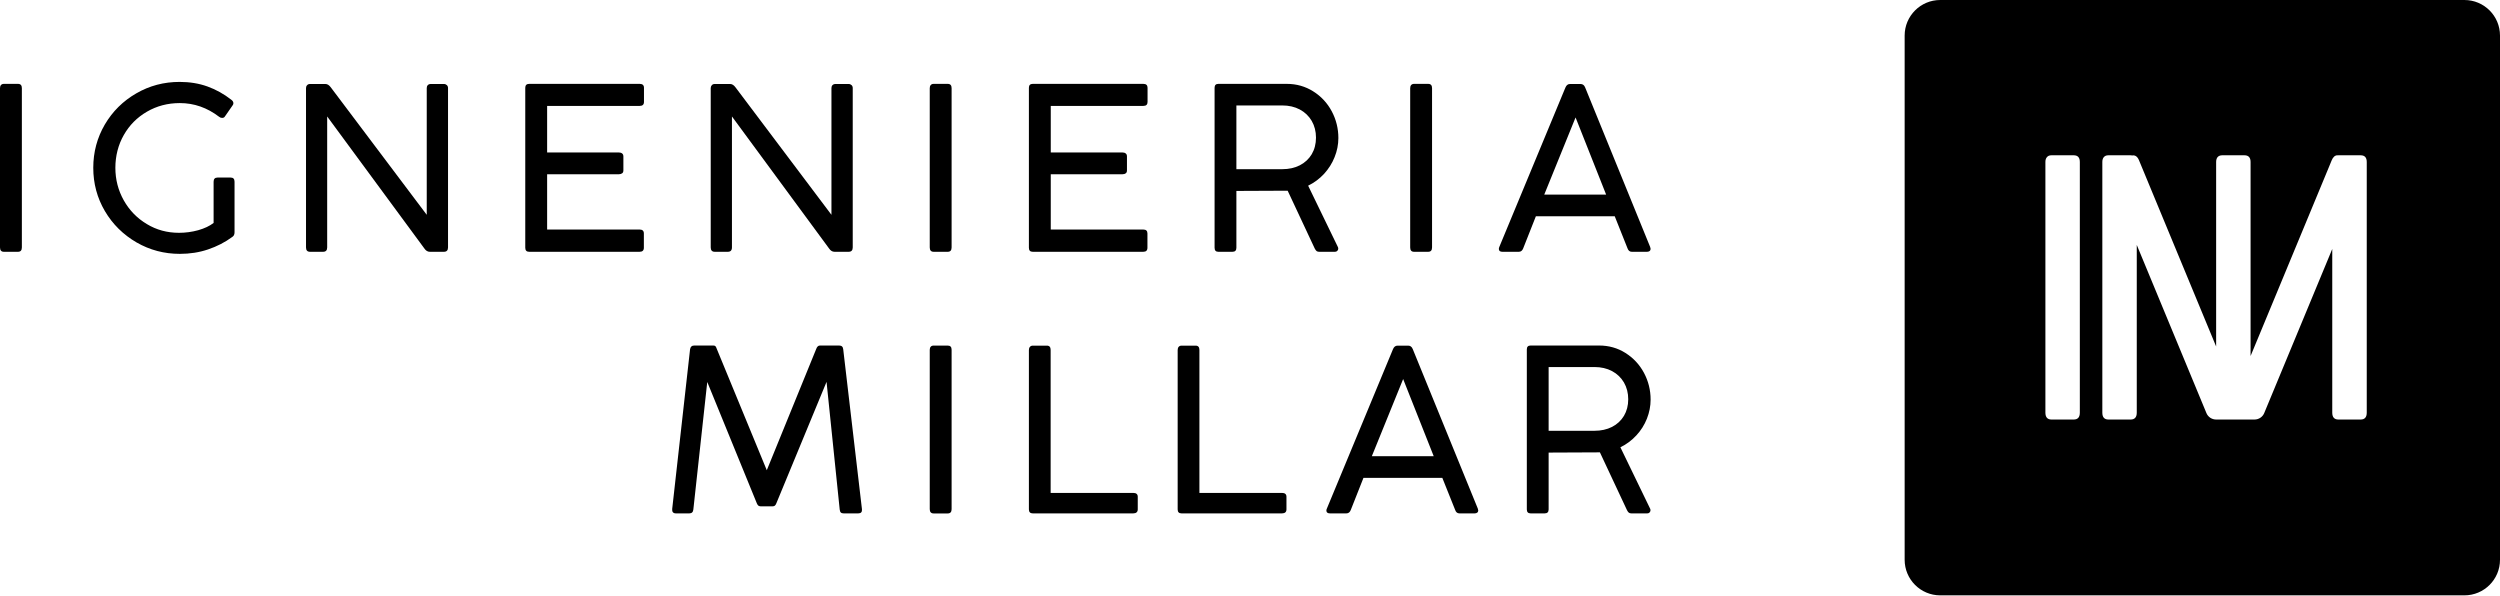
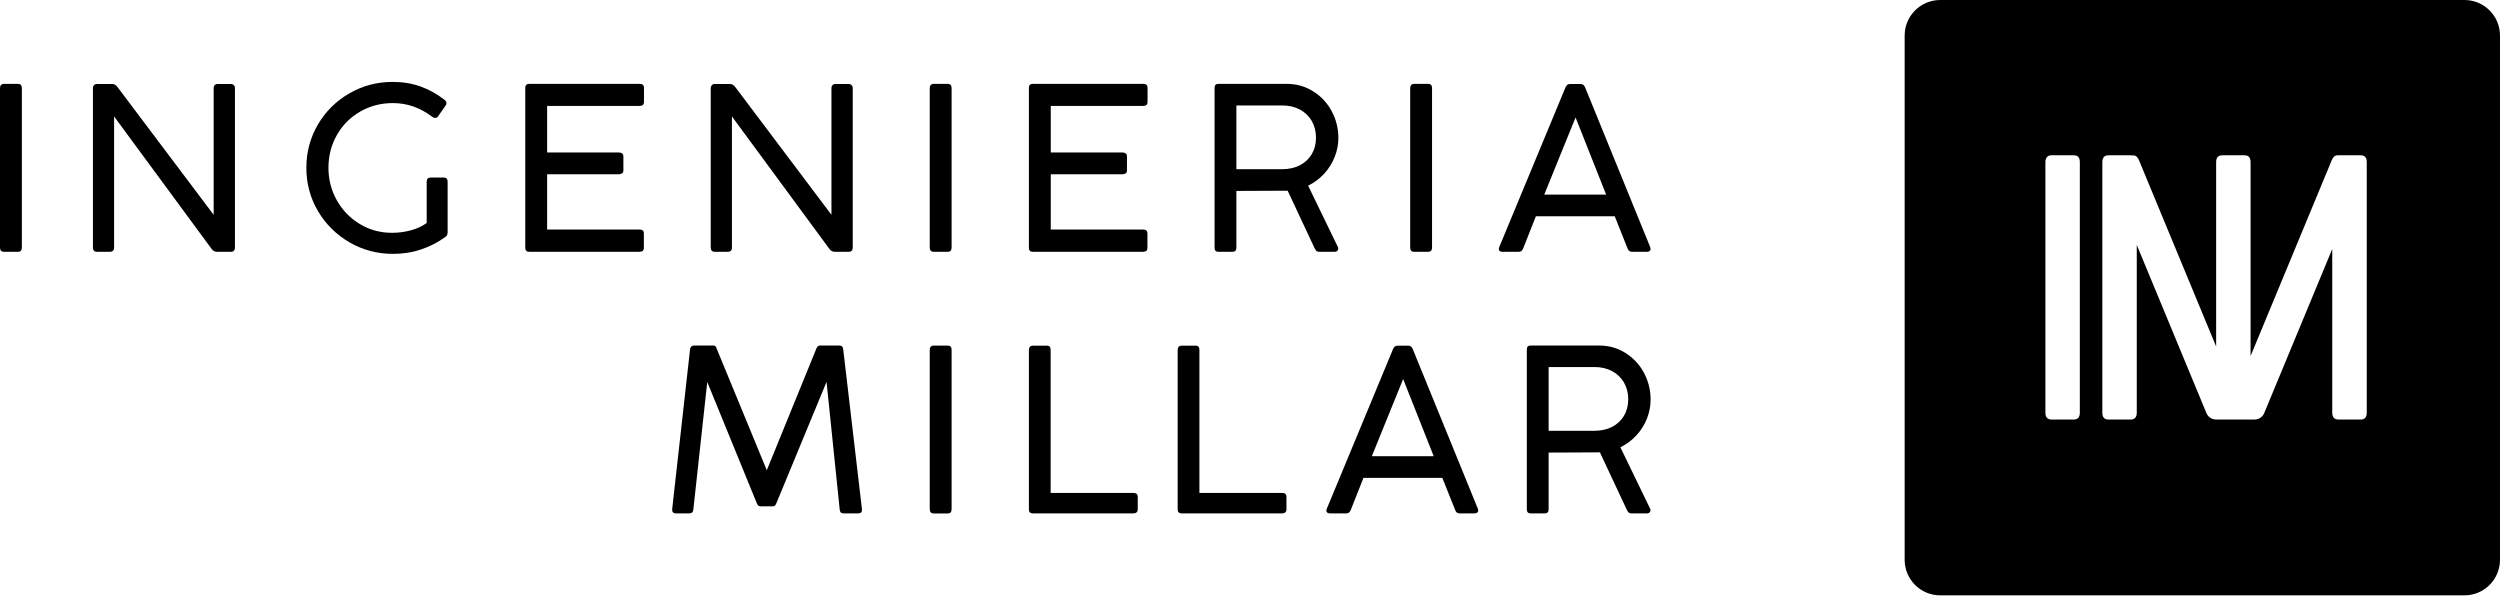
<svg xmlns="http://www.w3.org/2000/svg" id="Capa_2" data-name="Capa 2" viewBox="0 0 433.4 103.21">
  <g id="Capa_1-2" data-name="Capa 1">
    <g>
      <path d="M3.12,14.54H.67c-.21,0-.38.07-.5.2-.11.13-.17.31-.17.54v27.61c0,.51.23.76.67.76h2.45c.45,0,.67-.25.67-.76V15.28c0-.49-.22-.74-.67-.74Z" />
-       <path d="M39.99,30.78h-2.27c-.46,0-.69.24-.69.73v7.14c-.69.53-1.58.95-2.67,1.26-1.09.3-2.2.45-3.33.45-2.04,0-3.9-.5-5.58-1.52-1.69-1.01-3.02-2.38-3.99-4.1-.97-1.73-1.46-3.61-1.46-5.65s.49-3.98,1.46-5.68c.97-1.71,2.31-3.06,4.02-4.05,1.7-.99,3.6-1.49,5.7-1.49,2.46,0,4.73.79,6.81,2.38.16.13.33.19.51.19.23,0,.39-.08.49-.25l1.34-1.93c.09-.11.13-.23.13-.37,0-.22-.12-.42-.35-.59-1.29-1.01-2.68-1.78-4.15-2.31-1.48-.53-3.08-.79-4.82-.79-2.72,0-5.23.66-7.52,1.99-2.29,1.32-4.11,3.12-5.45,5.4-1.33,2.28-2,4.78-2,7.5s.67,5.22,2.01,7.5c1.35,2.29,3.18,4.09,5.48,5.43,2.31,1.33,4.81,1.99,7.52,1.99,1.72,0,3.36-.25,4.89-.77,1.54-.52,2.95-1.24,4.22-2.18.25-.17.37-.42.37-.78v-8.77c0-.49-.22-.73-.67-.73Z" />
-       <path d="M77.47,14.76c-.14-.13-.31-.2-.51-.2h-2.27c-.23,0-.41.07-.53.2-.12.13-.18.29-.18.5v21.98l-16.62-22.08c-.29-.4-.6-.6-.94-.6h-2.67c-.22,0-.39.07-.51.21-.13.13-.19.3-.19.49v27.63c0,.51.23.76.7.76h2.26c.47,0,.71-.25.71-.76v-22.7l16.85,22.89c.26.38.57.57.94.57h2.45c.47,0,.71-.25.71-.76V15.26c0-.21-.07-.37-.2-.5Z" />
+       <path d="M76.93,30.78h-2.27c-.46,0-.69.24-.69.73v7.14c-.69.53-1.58.95-2.67,1.26-1.09.3-2.2.45-3.33.45-2.04,0-3.9-.5-5.58-1.52-1.69-1.01-3.02-2.38-3.99-4.1-.97-1.73-1.46-3.61-1.46-5.65s.49-3.98,1.46-5.68c.97-1.71,2.31-3.06,4.02-4.05,1.7-.99,3.6-1.49,5.7-1.49,2.46,0,4.73.79,6.81,2.38.16.13.33.19.51.19.23,0,.39-.08.49-.25l1.34-1.93c.09-.11.13-.23.13-.37,0-.22-.12-.42-.35-.59-1.29-1.01-2.68-1.78-4.15-2.31-1.48-.53-3.08-.79-4.82-.79-2.72,0-5.23.66-7.52,1.99-2.29,1.32-4.11,3.12-5.45,5.4-1.33,2.28-2,4.78-2,7.5s.67,5.22,2.01,7.5c1.35,2.29,3.18,4.09,5.48,5.43,2.31,1.33,4.81,1.99,7.52,1.99,1.72,0,3.36-.25,4.89-.77,1.54-.52,2.95-1.24,4.22-2.18.25-.17.37-.42.37-.78v-8.77c0-.49-.22-.73-.67-.73Z" />
+       <path d="M40.53,14.76c-.14-.13-.31-.2-.51-.2h-2.27c-.23,0-.41.07-.53.2-.12.13-.18.29-.18.5v21.98L20.42,15.16c-.29-.4-.6-.6-.94-.6h-2.67c-.22,0-.39.07-.51.21-.13.13-.19.3-.19.49v27.63c0,.51.23.76.7.76h2.26c.47,0,.71-.25.71-.76v-22.7l16.85,22.89c.26.38.57.57.94.57h2.45c.47,0,.71-.25.71-.76V15.26c0-.21-.07-.37-.2-.5Z" />
      <path d="M110.91,18.36c.48,0,.73-.23.73-.69v-2.45c0-.45-.25-.68-.73-.68h-19.18c-.44,0-.67.23-.67.68v27.73c0,.47.23.7.67.7h19.15c.49,0,.74-.23.74-.7v-2.48c0-.45-.25-.68-.74-.68h-16.03v-9.58h12.42c.25,0,.44-.06.59-.17.14-.1.21-.27.21-.51v-2.4c0-.23-.07-.41-.21-.52-.15-.12-.34-.18-.59-.18h-12.42v-8.07h16.06Z" />
      <path d="M147.63,14.76c-.14-.13-.31-.2-.51-.2h-2.27c-.23,0-.4.07-.53.2-.12.13-.18.29-.18.5v21.98l-16.62-22.08c-.29-.4-.6-.6-.94-.6h-2.67c-.22,0-.39.07-.51.21-.12.13-.19.3-.19.49v27.63c0,.51.24.76.7.76h2.26c.48,0,.72-.25.72-.76v-22.7l16.84,22.89c.26.38.57.57.94.57h2.45c.47,0,.71-.25.71-.76V15.26c0-.21-.07-.37-.2-.5Z" />
      <path d="M164.3,14.54h-2.44c-.22,0-.39.07-.5.2-.12.13-.18.31-.18.54v27.61c0,.51.23.76.68.76h2.44c.45,0,.67-.25.67-.76V15.28c0-.49-.22-.74-.67-.74Z" />
      <path d="M164.3,59.91h-2.44c-.22,0-.39.06-.5.19-.12.13-.18.31-.18.54v27.62c0,.5.23.75.68.75h2.44c.45,0,.67-.25.67-.75v-27.62c0-.49-.22-.73-.67-.73Z" />
      <path d="M198.21,18.36c.49,0,.73-.23.73-.69v-2.45c0-.45-.24-.68-.73-.68h-19.17c-.45,0-.67.23-.67.68v27.73c0,.47.22.7.67.7h19.15c.49,0,.73-.23.73-.7v-2.48c0-.45-.24-.68-.73-.68h-16.03v-9.58h12.42c.25,0,.44-.06.58-.17.15-.1.21-.27.21-.51v-2.4c0-.23-.06-.41-.21-.52-.14-.12-.33-.18-.58-.18h-12.42v-8.07h16.05Z" />
      <path d="M226.78,32.19c1.04-.51,1.96-1.19,2.76-2.05.79-.87,1.41-1.84,1.83-2.91.43-1.07.65-2.17.65-3.3,0-1.66-.39-3.21-1.15-4.64-.77-1.44-1.84-2.59-3.21-3.45-1.36-.86-2.89-1.3-4.58-1.3h-11.87c-.43,0-.65.23-.65.68v27.73c0,.47.22.7.65.7h2.45c.45,0,.68-.23.68-.7v-9.85l8.89-.04,4.69,10.02c.11.21.22.36.33.45.12.08.26.12.42.12h2.78c.16,0,.29-.06.39-.17.11-.1.16-.23.16-.38,0-.1-.02-.19-.06-.27l-5.16-10.64ZM225.33,28.66c-.89.45-1.9.67-3.04.67h-7.95v-11.05h7.95c1.14,0,2.15.23,3.04.7.88.47,1.57,1.13,2.07,1.98.49.85.74,1.82.74,2.9s-.25,2.05-.74,2.88c-.5.83-1.19,1.47-2.07,1.92Z" />
      <path d="M247.59,14.54h-2.45c-.21,0-.38.07-.5.2-.11.13-.17.31-.17.54v27.61c0,.51.22.76.67.76h2.45c.45,0,.67-.25.67-.76V15.28c0-.49-.22-.74-.67-.74Z" />
      <path d="M286.07,42.81l-11.26-27.63c-.16-.41-.43-.62-.8-.62h-1.83c-.37,0-.63.21-.8.62l-11.46,27.63c-.05.11-.08.23-.08.35,0,.16.05.28.16.37.11.08.26.12.45.12h2.86c.35,0,.6-.2.75-.59l2.2-5.57h13.67l2.22,5.57c.14.39.38.59.74.59h2.65c.17,0,.32-.05.44-.13.11-.09.17-.22.17-.38,0-.06-.03-.16-.08-.33ZM267.71,33.74l5.43-13.38,5.3,13.38h-10.73Z" />
      <path d="M146.18,60.55c-.04-.44-.28-.65-.71-.65h-3.32c-.29,0-.5.19-.64.57l-8.58,21.05-8.69-21.09c-.07-.21-.14-.35-.22-.42-.09-.08-.2-.11-.35-.11h-3.31c-.42,0-.66.21-.73.65l-3.1,27.7c-.04.5.18.75.65.75h2.33c.42,0,.65-.23.69-.69l2.41-22.09,8.6,21.05c.09.2.18.34.29.41.11.06.24.1.39.1h2.04c.15,0,.27-.04.37-.1.11-.07.2-.21.28-.41l8.71-21.07,2.28,22.13c.03.24.09.42.2.52.1.1.26.15.49.15h2.53c.47,0,.68-.24.64-.71l-3.25-27.74Z" />
      <path d="M196.46,85.45h-14.32v-24.78c0-.5-.21-.75-.65-.75h-2.45c-.2,0-.36.07-.48.2-.13.14-.19.32-.19.55v27.64c0,.46.23.69.67.69h17.42c.25,0,.44-.06.57-.17.14-.12.21-.29.21-.52v-2.19c0-.44-.26-.67-.78-.67Z" />
      <path d="M222.25,85.45h-14.32v-24.78c0-.5-.22-.75-.65-.75h-2.45c-.2,0-.37.07-.49.2-.12.14-.18.32-.18.55v27.64c0,.46.22.69.67.69h17.42c.24,0,.43-.06.57-.17.13-.12.2-.29.2-.52v-2.19c0-.44-.26-.67-.77-.67Z" />
      <path d="M256.19,88.16l-11.27-27.63c-.16-.41-.43-.61-.79-.61h-1.84c-.37,0-.63.2-.8.61l-11.46,27.63c-.06.11-.09.23-.09.35,0,.16.06.29.17.37.1.08.25.12.45.12h2.85c.36,0,.61-.2.76-.59l2.2-5.57h13.67l2.23,5.57c.13.39.38.59.73.59h2.66c.17,0,.32-.04.43-.13.12-.09.18-.22.18-.38,0-.05-.03-.16-.08-.33ZM237.82,79.09l5.43-13.38,5.3,13.38h-10.73Z" />
      <path d="M280.91,77.54c1.04-.5,1.96-1.19,2.76-2.05.8-.86,1.41-1.83,1.84-2.91.42-1.07.64-2.17.64-3.3,0-1.66-.39-3.21-1.15-4.64-.77-1.44-1.84-2.58-3.21-3.45-1.36-.86-2.89-1.29-4.57-1.29h-11.87c-.44,0-.66.22-.66.67v27.74c0,.46.22.69.66.69h2.44c.45,0,.68-.23.68-.69v-9.85l8.89-.04,4.69,10.01c.11.22.22.37.33.45.12.08.26.12.42.12h2.78c.16,0,.29-.05.39-.16.11-.11.16-.24.16-.39,0-.1-.02-.18-.06-.26l-5.16-10.65ZM279.46,74.01c-.89.45-1.9.67-3.04.67h-7.95v-11.05h7.95c1.14,0,2.15.23,3.04.7.88.47,1.57,1.13,2.07,1.98.49.85.74,1.82.74,2.91s-.25,2.04-.74,2.87c-.5.83-1.19,1.47-2.07,1.92Z" />
      <path d="M427.23,0h-90.87c-3.41,0-6.17,2.76-6.17,6.17v90.87c0,3.41,2.76,6.17,6.17,6.17h90.87c3.41,0,6.17-2.76,6.17-6.17V6.17c0-3.41-2.76-6.17-6.17-6.17ZM360.56,71.54c0,.79-.35,1.19-1.06,1.19h-3.86c-.69,0-1.05-.4-1.05-1.19V28.08c0-.37.09-.65.28-.85.17-.21.44-.31.77-.31h3.86c.71,0,1.06.39,1.06,1.16v43.46ZM410.3,71.54c0,.79-.35,1.19-1.06,1.19h-3.86c-.7,0-1.06-.4-1.06-1.19v-28.38l-.4.97-11.39,27.47c-.28.69-.95,1.13-1.69,1.13h-6.65c-.74,0-1.41-.44-1.69-1.13l-12.07-29.14v29.08c0,.79-.36,1.19-1.06,1.19h-3.85c-.71,0-1.06-.4-1.06-1.19V28.08c0-.37.09-.65.27-.85.18-.21.44-.31.79-.31h3.85c.1,0,.19.02.27.03.51-.09.91.19,1.18.84l13.37,32.28v-31.99c0-.37.09-.65.26-.85.19-.21.46-.31.8-.31h3.85c.7,0,1.06.39,1.06,1.16v33.64l13.76-33.19.29-.71c.24-.59.58-.9,1.01-.9.02,0,.04,0,.06.01.03-.01.07-.01.1-.01h3.86c.71,0,1.06.39,1.06,1.16v43.46Z" />
    </g>
  </g>
</svg>
